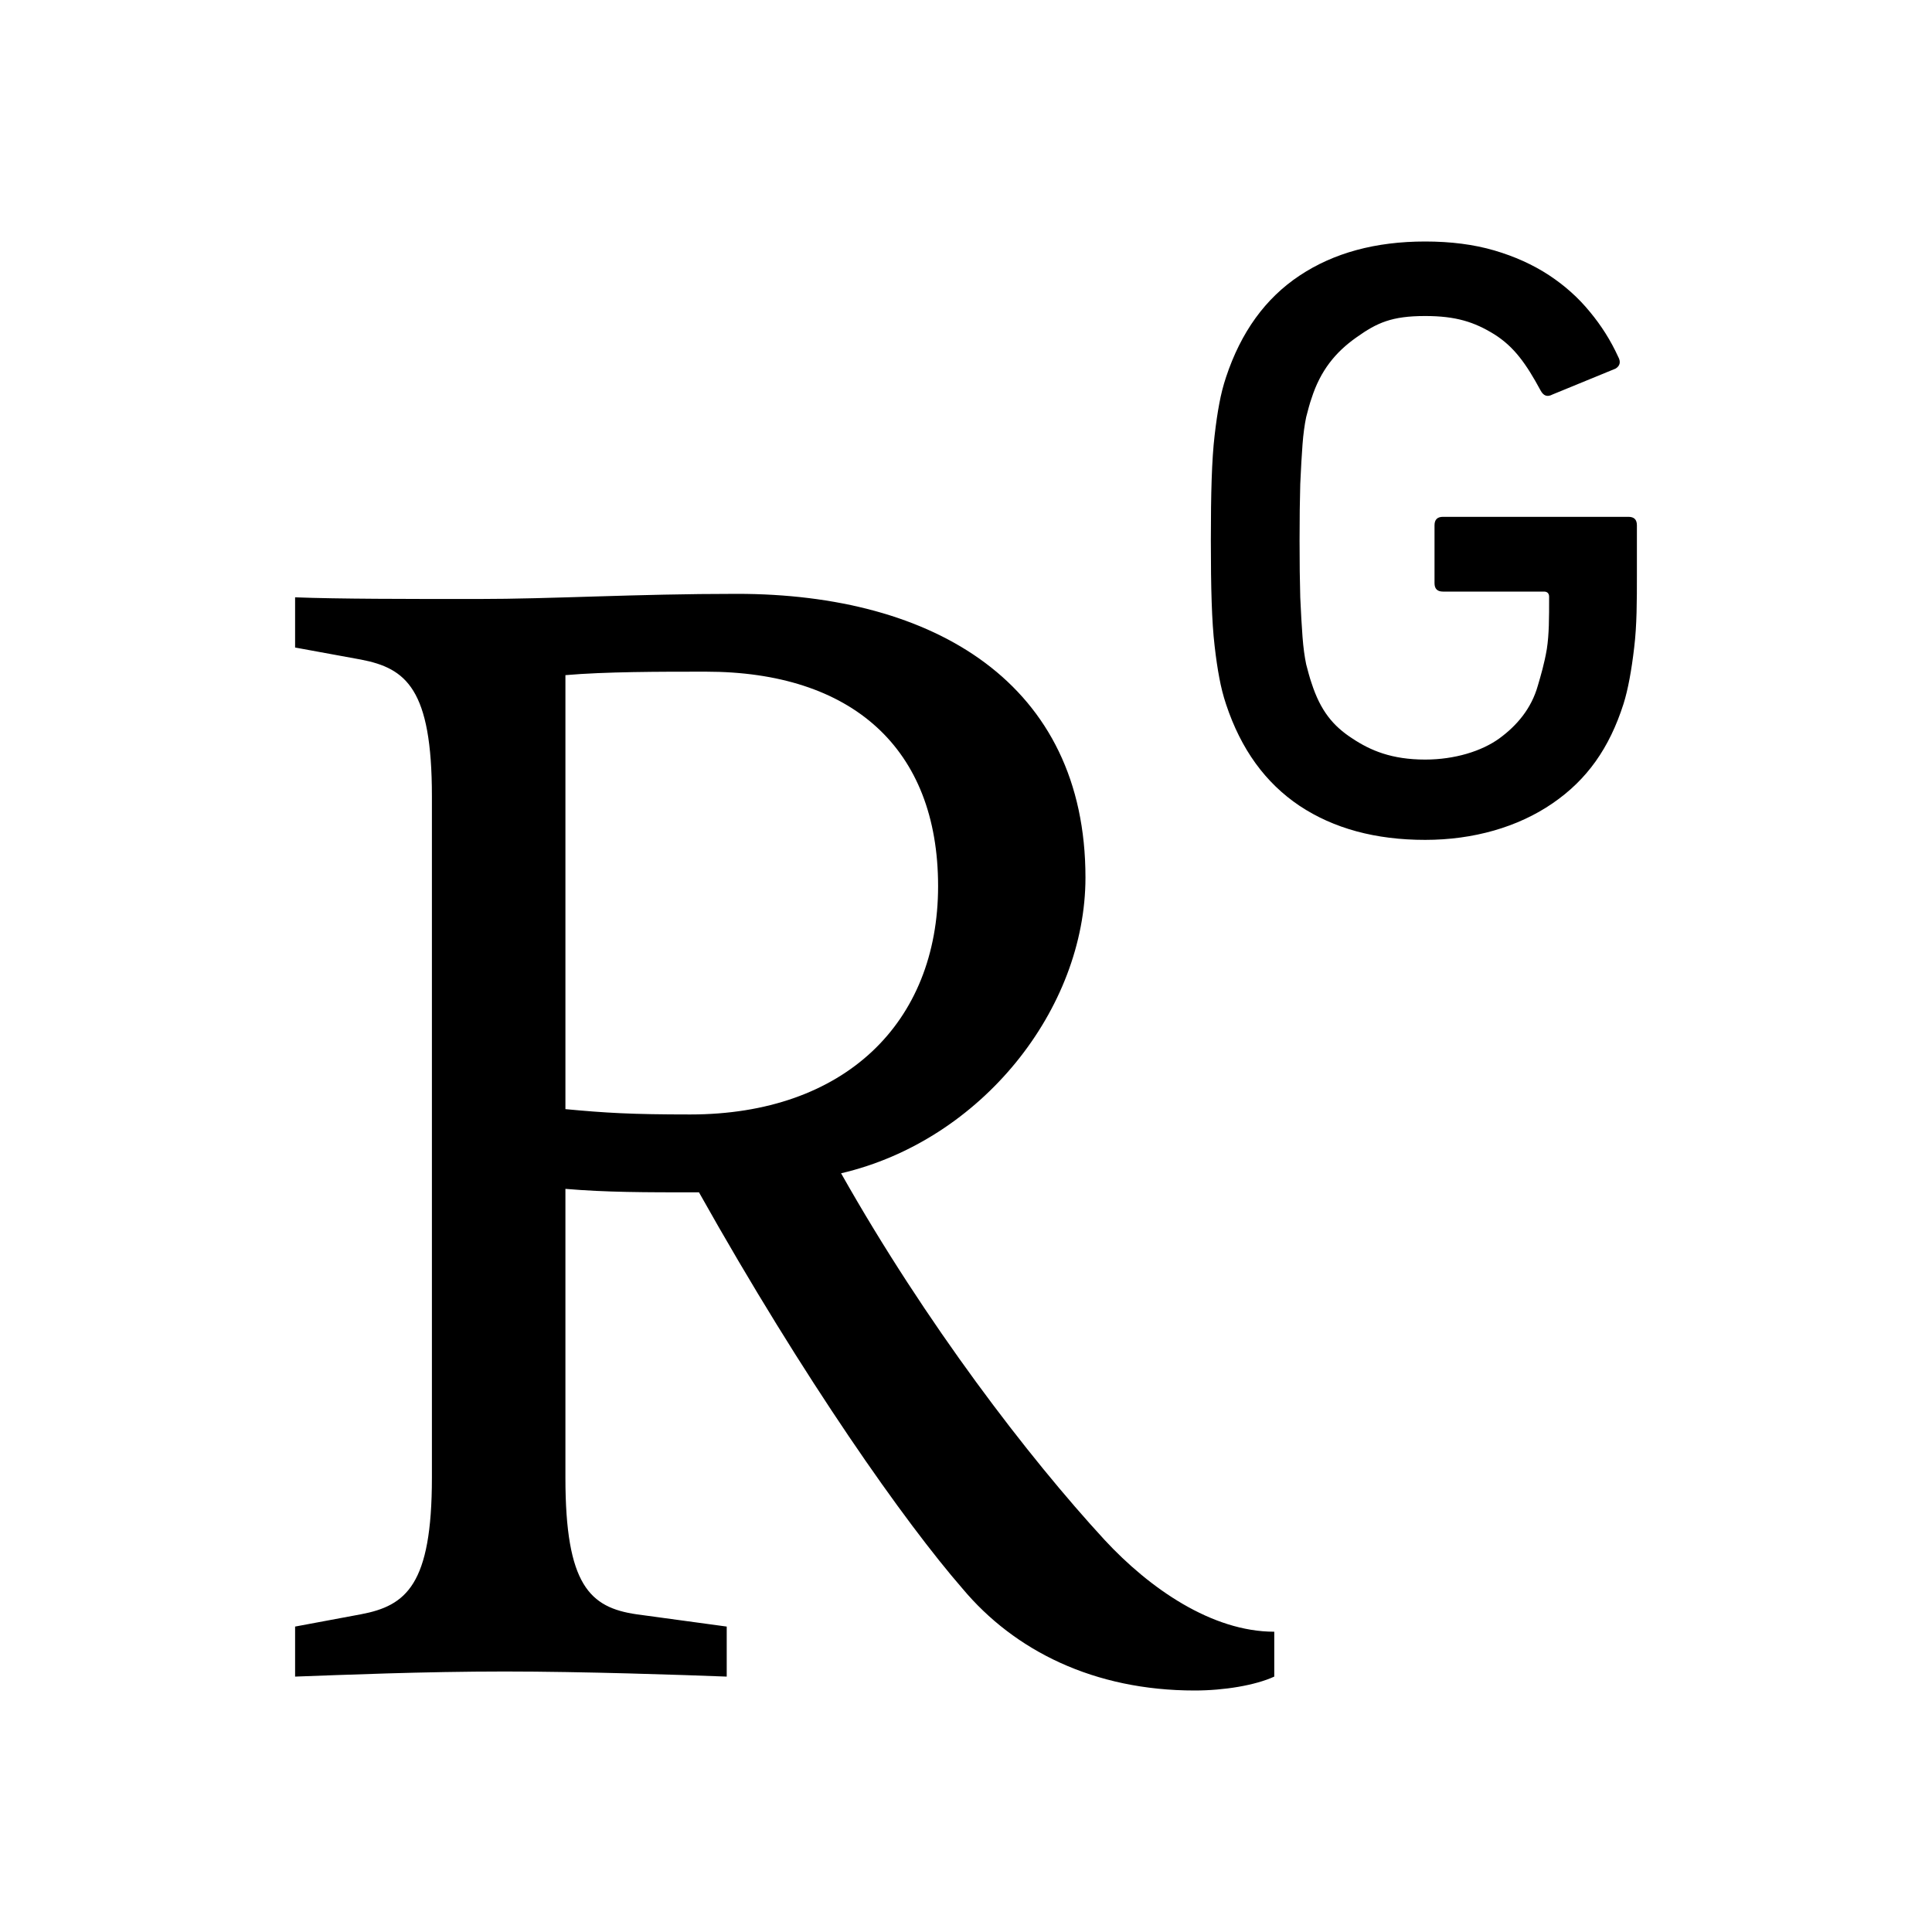
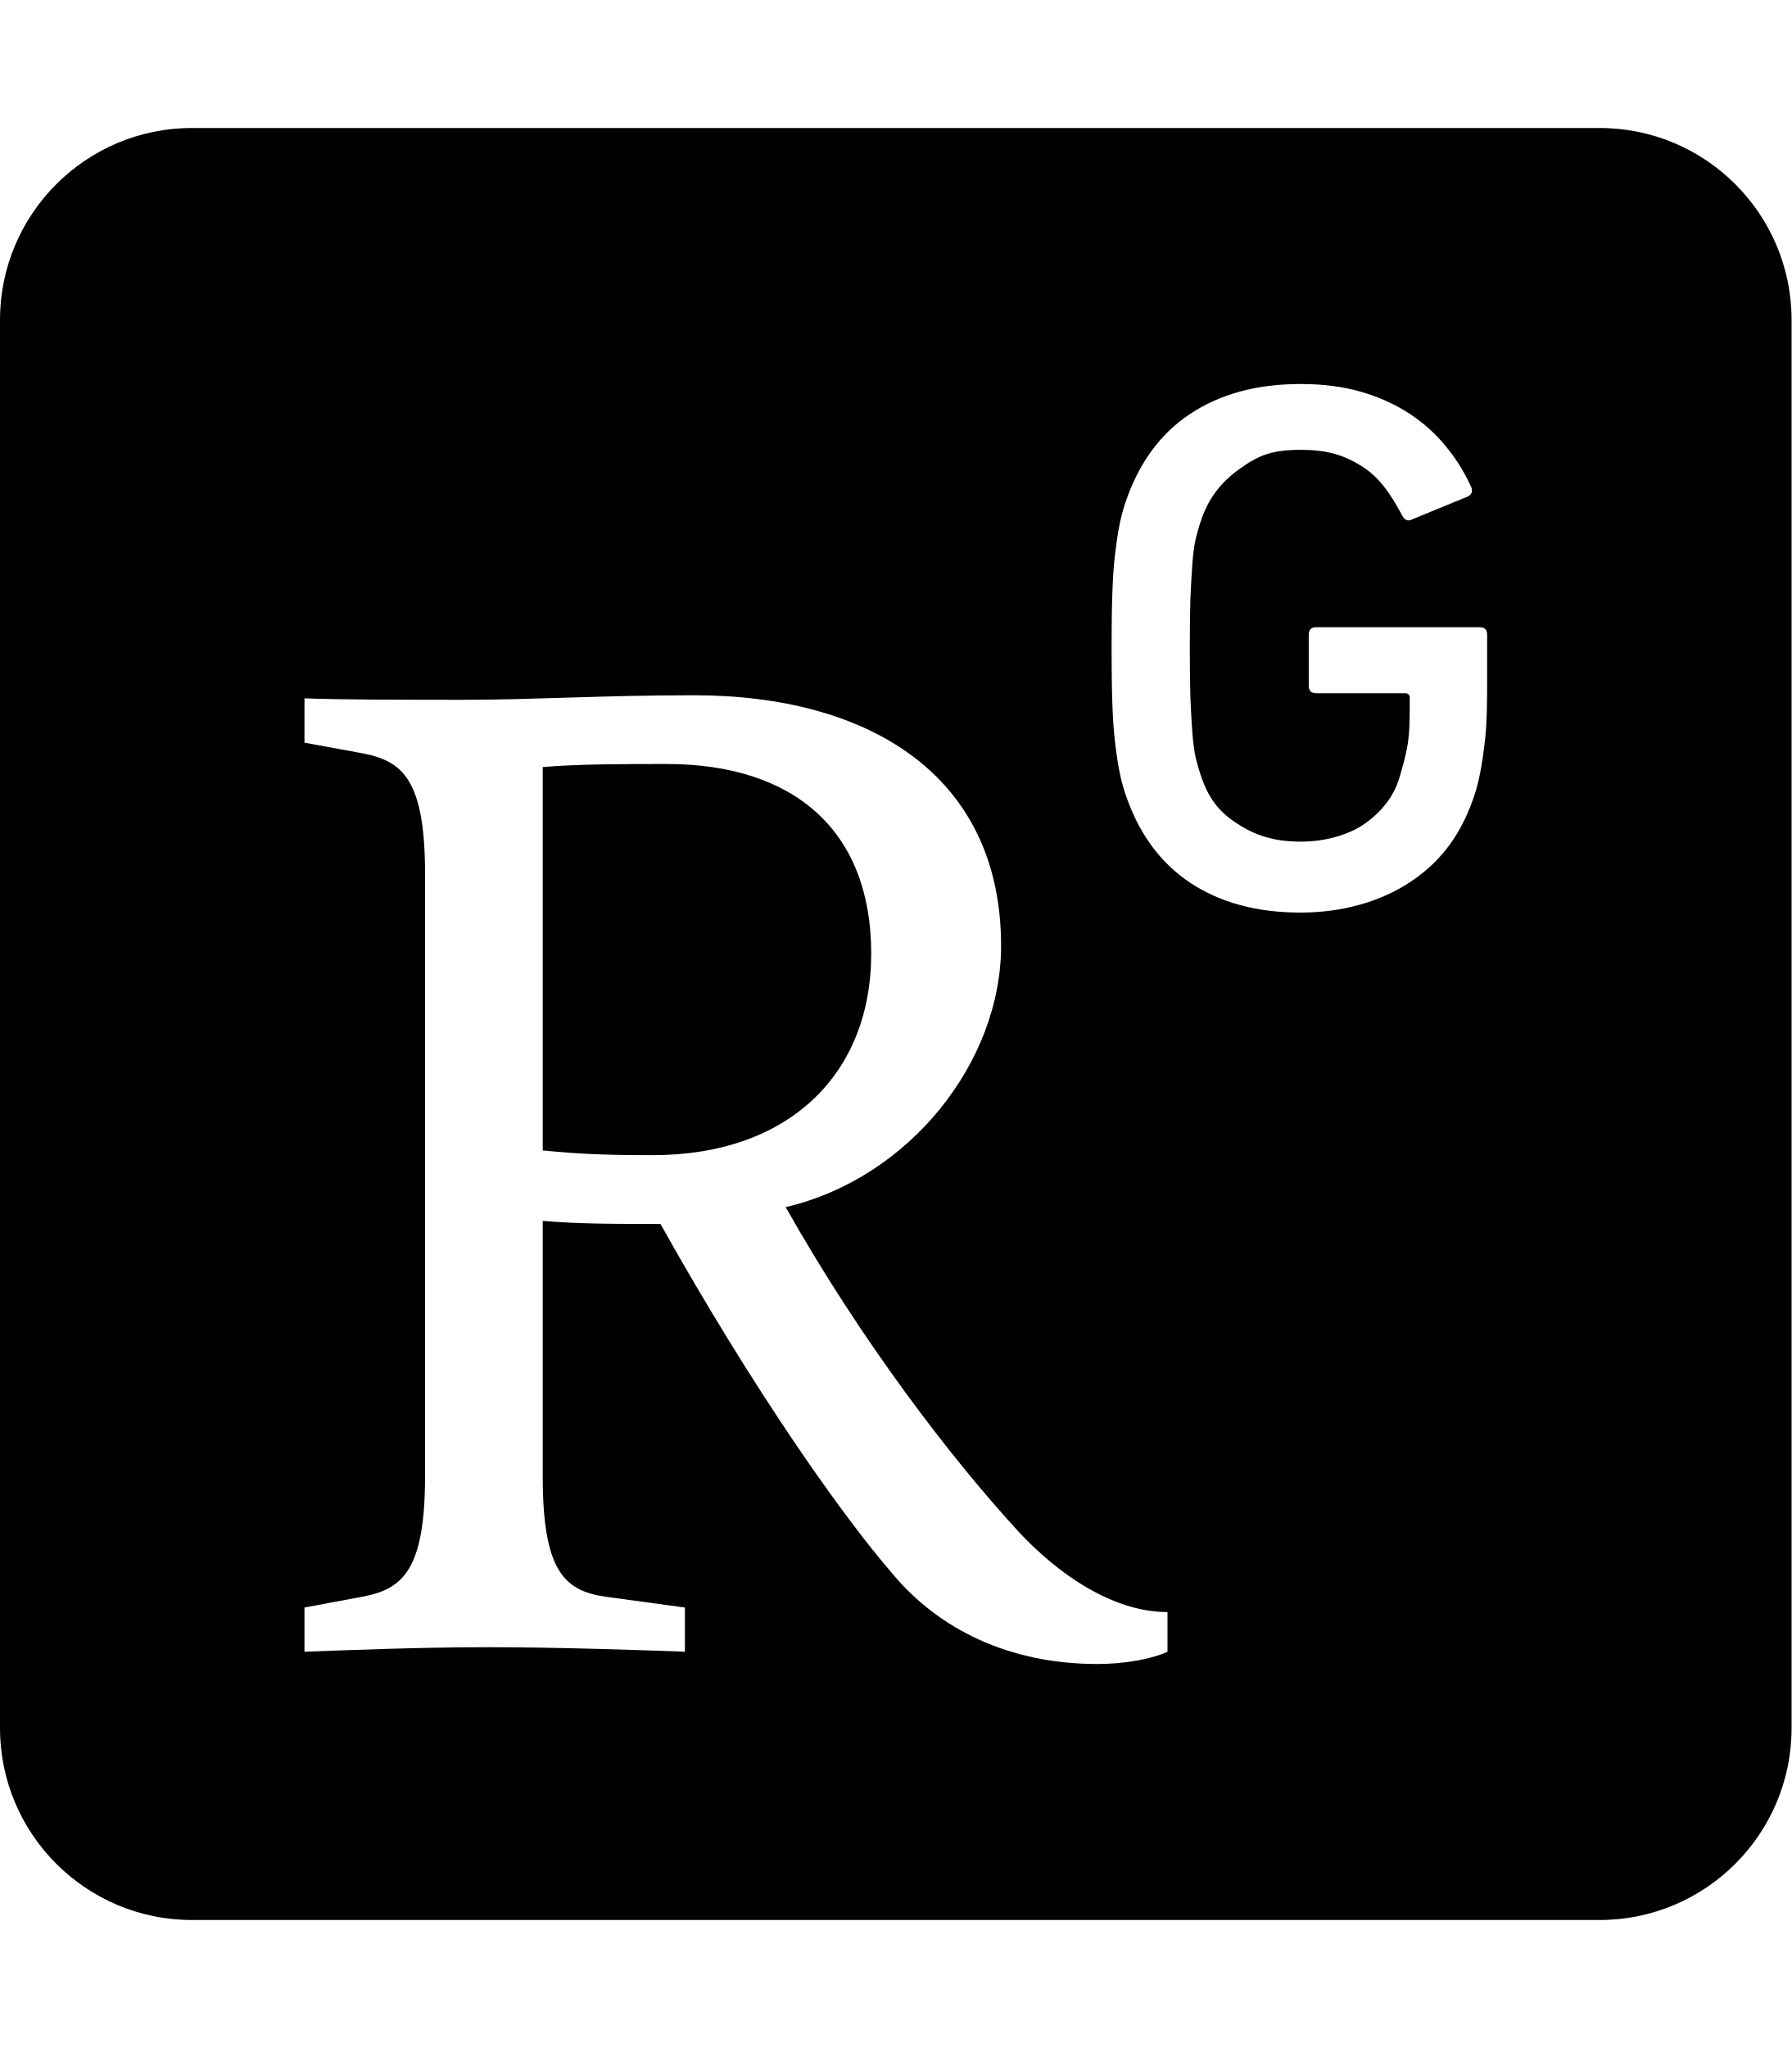
- <svg xmlns="http://www.w3.org/2000/svg" width="330" height="330" xml:space="preserve" overflow="hidden">
-   <g transform="translate(-1732 -761)">
-     <g>
-       <g>
-         <g>
-           <path d="M147.378 263.034C134.363 248.871 116.945 226.123 102.456 200.407 126.39 194.81 144.114 172.338 144.114 149.887 144.114 116.793 118.41 101.433 84.712 101.433 67.295 101.433 53.398 102.313 40.423 102.313 28.583 102.313 16.754 102.313 9.386 102.026L9.386 110.602 20.601 112.659C28.316 114.142 32.707 117.664 32.707 136L32.707 252.402C32.707 270.73 28.316 274.27 20.601 275.734L9.386 277.83 9.386 286.376C17.357 286.089 31.244 285.505 45.14 285.505 58.433 285.505 75.573 286.089 82.962 286.376L82.962 277.83 67.592 275.734C59.621 274.576 55.465 270.73 55.465 252.402L55.465 203.068C62.557 203.662 68.758 203.662 78.234 203.662 96.255 235.855 113.394 260.096 123.127 271.313 132.008 281.964 145.588 288.75 162.728 288.75 167.743 288.75 173.055 287.869 176.298 286.376L176.298 278.71C165.666 278.71 155.034 271.313 147.378 263.034ZM76.74 190.359C66.692 190.359 62.281 190.091 55.466 189.449L55.466 115.319C62.281 114.726 71.419 114.726 79.401 114.726 104.236 114.726 118.993 127.742 118.993 151.36 118.993 174.702 103.049 190.359 76.74 190.359ZM166.932 115.784C166.635 114.232 166.368 112.422 166.131 110.334 165.884 108.228 165.725 105.755 165.627 102.838 165.528 99.94 165.488 96.4 165.488 92.344 165.488 88.269 165.528 84.777 165.627 81.87 165.725 78.952 165.884 76.449 166.131 74.363 166.368 72.286 166.635 70.466 166.932 68.913 167.219 67.35 167.595 65.867 168.08 64.413 170.621 56.728 174.786 50.952 180.611 47.075 186.427 43.197 193.558 41.25 202.024 41.25 206.376 41.25 210.322 41.754 213.823 42.782 217.285 43.801 220.39 45.206 223.13 47.005 225.83 48.786 228.164 50.883 230.093 53.257 232.071 55.639 233.663 58.182 234.909 60.912 235.394 61.782 235.256 62.475 234.484 62.959L223.733 67.38C222.823 67.865 222.181 67.617 221.675 66.657 219.263 62.187 217.205 59.25 213.823 57.114 210.401 54.987 207.236 53.978 202.023 53.978 196.356 53.978 193.824 55.105 190.274 57.648 186.752 60.14 184.171 63.276 182.648 68.052 182.342 68.913 182.064 69.981 181.738 71.237 181.471 72.513 181.253 74.076 181.115 75.905 180.976 77.735 180.848 80 180.729 82.671 180.651 85.341 180.611 88.585 180.611 92.344 180.611 96.121 180.651 99.365 180.729 102.036 180.848 104.697 180.977 106.962 181.115 108.791 181.253 110.641 181.471 112.193 181.738 113.48 182.064 114.716 182.342 115.784 182.648 116.655 184.171 121.412 186.347 124.013 189.552 126.1 192.717 128.217 196.356 129.74 202.023 129.74 207.058 129.74 211.667 128.306 214.673 126.12 217.651 123.934 220.123 121.046 221.231 117.1 221.716 115.438 222.339 113.37 222.764 110.839 223.15 108.307 223.15 105.627 223.15 101.928 223.15 101.344 222.823 101.047 222.279 101.047L205.06 101.047C204.09 101.047 203.615 100.573 203.615 99.604L203.615 89.733C203.615 88.754 204.09 88.278 205.06 88.278L236.66 88.278C237.649 88.278 238.114 88.753 238.114 89.733L238.114 98.169C238.114 102.64 238.114 106.784 237.649 110.622 237.204 114.459 236.601 117.782 235.839 120.205 233.426 127.792 229.599 133.192 223.734 137.217 217.848 141.272 210.262 143.457 202.023 143.457 193.557 143.457 186.426 141.51 180.611 137.642 174.785 133.726 170.621 127.979 168.08 120.294 167.595 118.841 167.219 117.347 166.932 115.784Z" transform="matrix(1.00202 0 0 1 1773 761)" />
-         </g>
-       </g>
-     </g>
+ <svg xmlns="http://www.w3.org/2000/svg" width="84" height="96" xml:space="preserve" overflow="hidden">
+   <g transform="translate(-517 -523)">
+     <path d="M526 529C521.031 529 517 533.031 517 538L517 604C517 608.969 521.031 613 526 613L592 613C596.969 613 601 608.969 601 604L601 538C601 533.031 596.969 529 592 529L526 529ZM577.975 541C579.03 541 579.987 541.122 580.836 541.371 581.675 541.618 582.428 541.959 583.092 542.395 583.746 542.827 584.313 543.335 584.78 543.911 585.26 544.488 585.645 545.105 585.948 545.767 586.065 545.977 586.032 546.145 585.845 546.263L583.238 547.334C583.018 547.452 582.862 547.392 582.74 547.159 582.155 546.076 581.656 545.364 580.836 544.846 580.006 544.33 579.239 544.086 577.975 544.086 576.601 544.086 575.987 544.359 575.127 544.975 574.273 545.579 573.647 546.339 573.278 547.497 573.204 547.706 573.137 547.965 573.058 548.27 572.993 548.579 572.94 548.958 572.907 549.401 572.873 549.845 572.842 550.394 572.813 551.042 572.794 551.689 572.785 552.475 572.785 553.386 572.785 554.302 572.794 555.089 572.813 555.736 572.842 556.381 572.873 556.93 572.907 557.374 572.94 557.822 572.993 558.199 573.058 558.51 573.137 558.81 573.204 559.069 573.278 559.28 573.647 560.433 574.175 561.064 574.952 561.57 575.719 562.083 576.601 562.452 577.975 562.452 579.196 562.452 580.313 562.104 581.042 561.574 581.764 561.045 582.363 560.345 582.632 559.388 582.749 558.985 582.9 558.484 583.003 557.87 583.097 557.256 583.097 556.607 583.097 555.71 583.097 555.568 583.018 555.496 582.886 555.496L578.711 555.496C578.476 555.496 578.361 555.381 578.361 555.146L578.361 552.754C578.361 552.516 578.476 552.401 578.711 552.401L586.372 552.401C586.612 552.401 586.725 552.516 586.725 552.754L586.725 554.798C586.725 555.882 586.725 556.887 586.612 557.818 586.504 558.748 586.358 559.553 586.173 560.14 585.588 561.98 584.66 563.289 583.238 564.265 581.812 565.248 579.973 565.777 577.975 565.777 575.923 565.777 574.194 565.306 572.785 564.368 571.372 563.418 570.362 562.025 569.746 560.162 569.629 559.81 569.538 559.448 569.469 559.069 569.397 558.693 569.332 558.254 569.274 557.748 569.214 557.237 569.176 556.638 569.152 555.93 569.128 555.228 569.118 554.37 569.118 553.386 569.118 552.398 569.128 551.552 569.152 550.847 569.176 550.14 569.214 549.533 569.274 549.027 569.332 548.524 569.397 548.083 569.469 547.706 569.538 547.328 569.629 546.968 569.747 546.615 570.363 544.752 571.372 543.352 572.785 542.412 574.194 541.472 575.923 541 577.975 541ZM549.536 555.59C557.706 555.59 563.937 559.313 563.937 567.336 563.937 572.779 559.64 578.227 553.838 579.584 557.35 585.818 561.573 591.333 564.728 594.766 566.584 596.773 569.161 598.566 571.739 598.566L571.739 600.425C570.953 600.787 569.665 601 568.449 601 564.294 601 561.002 599.355 558.849 596.773 556.49 594.054 552.334 588.177 547.966 580.372 545.669 580.372 544.165 580.372 542.446 580.229L542.446 592.188C542.446 596.631 543.453 597.564 545.386 597.845L549.112 598.353 549.112 600.425C547.321 600.355 543.166 600.213 539.943 600.213 536.574 600.213 533.208 600.355 531.275 600.425L531.275 598.353 533.994 597.845C535.865 597.49 536.929 596.631 536.929 592.188L536.929 563.97C536.929 559.525 535.865 558.671 533.994 558.311L531.275 557.812 531.275 555.734C533.061 555.803 535.929 555.803 538.799 555.803 541.945 555.803 545.314 555.59 549.536 555.59ZM548.249 558.812C546.314 558.812 544.098 558.812 542.446 558.956L542.446 576.927C544.098 577.083 545.168 577.148 547.604 577.148 553.982 577.148 557.847 573.352 557.847 567.693 557.847 561.968 554.269 558.812 548.249 558.812Z" />
  </g>
</svg>
